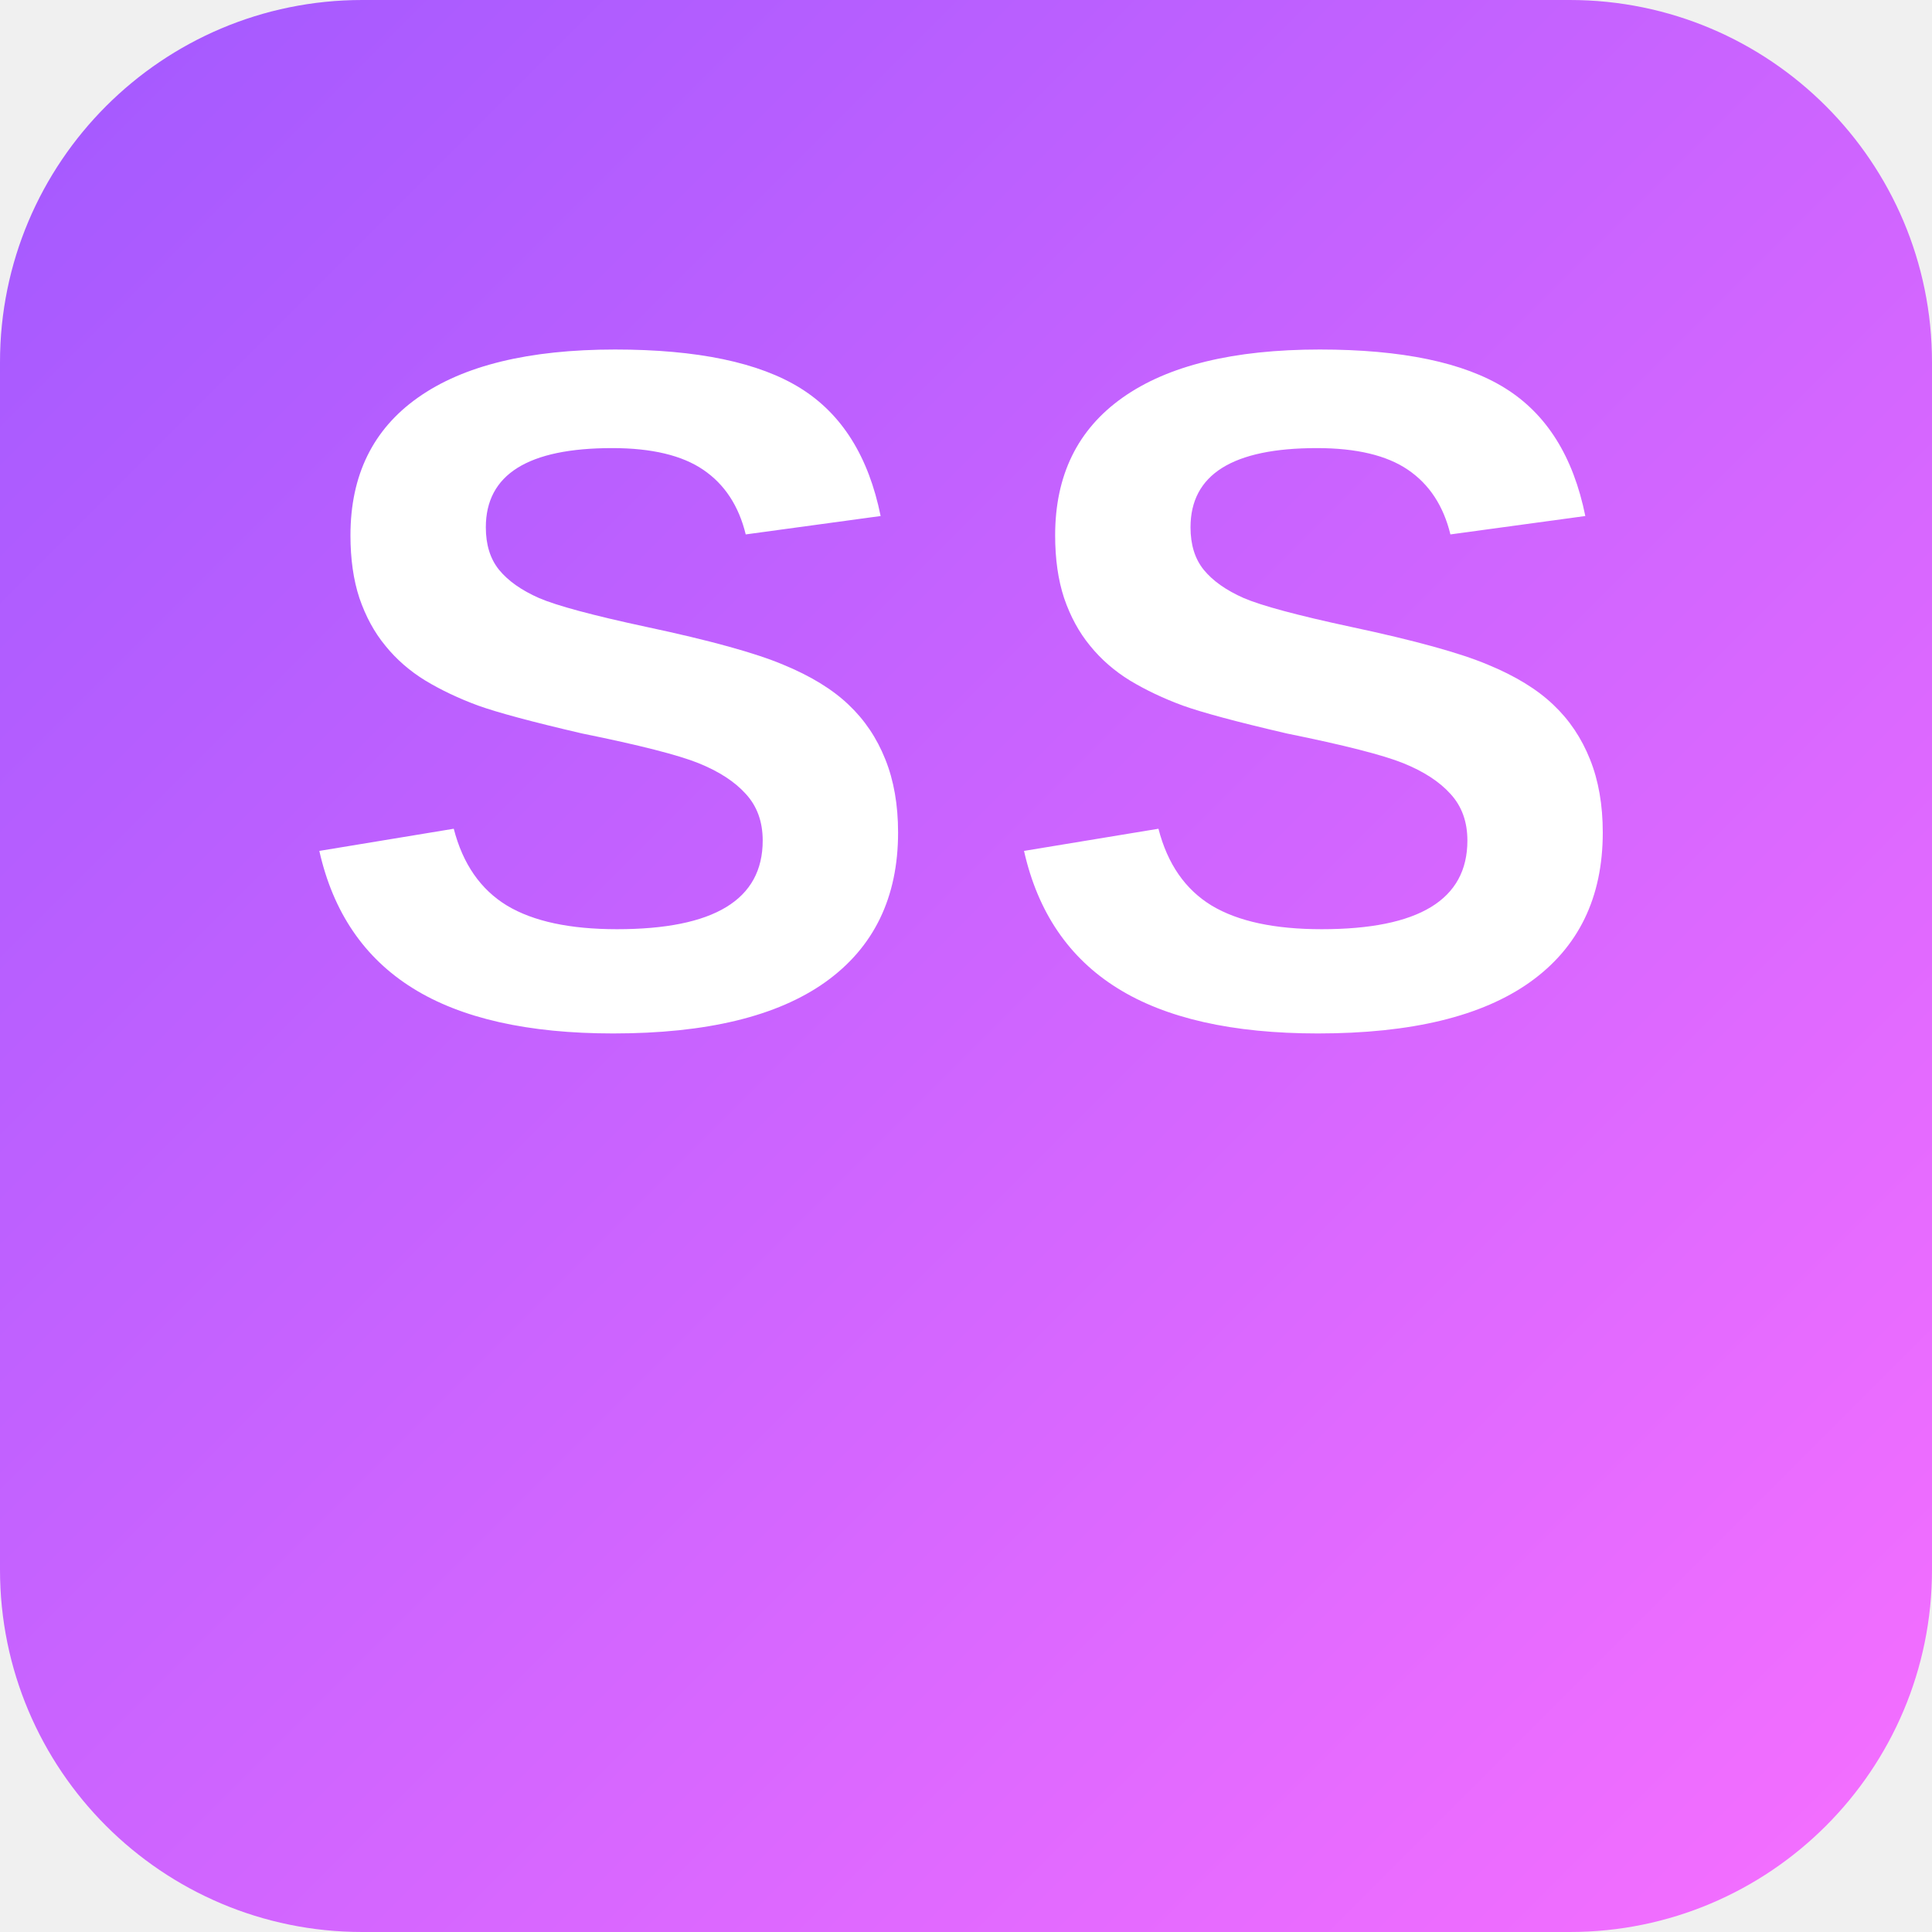
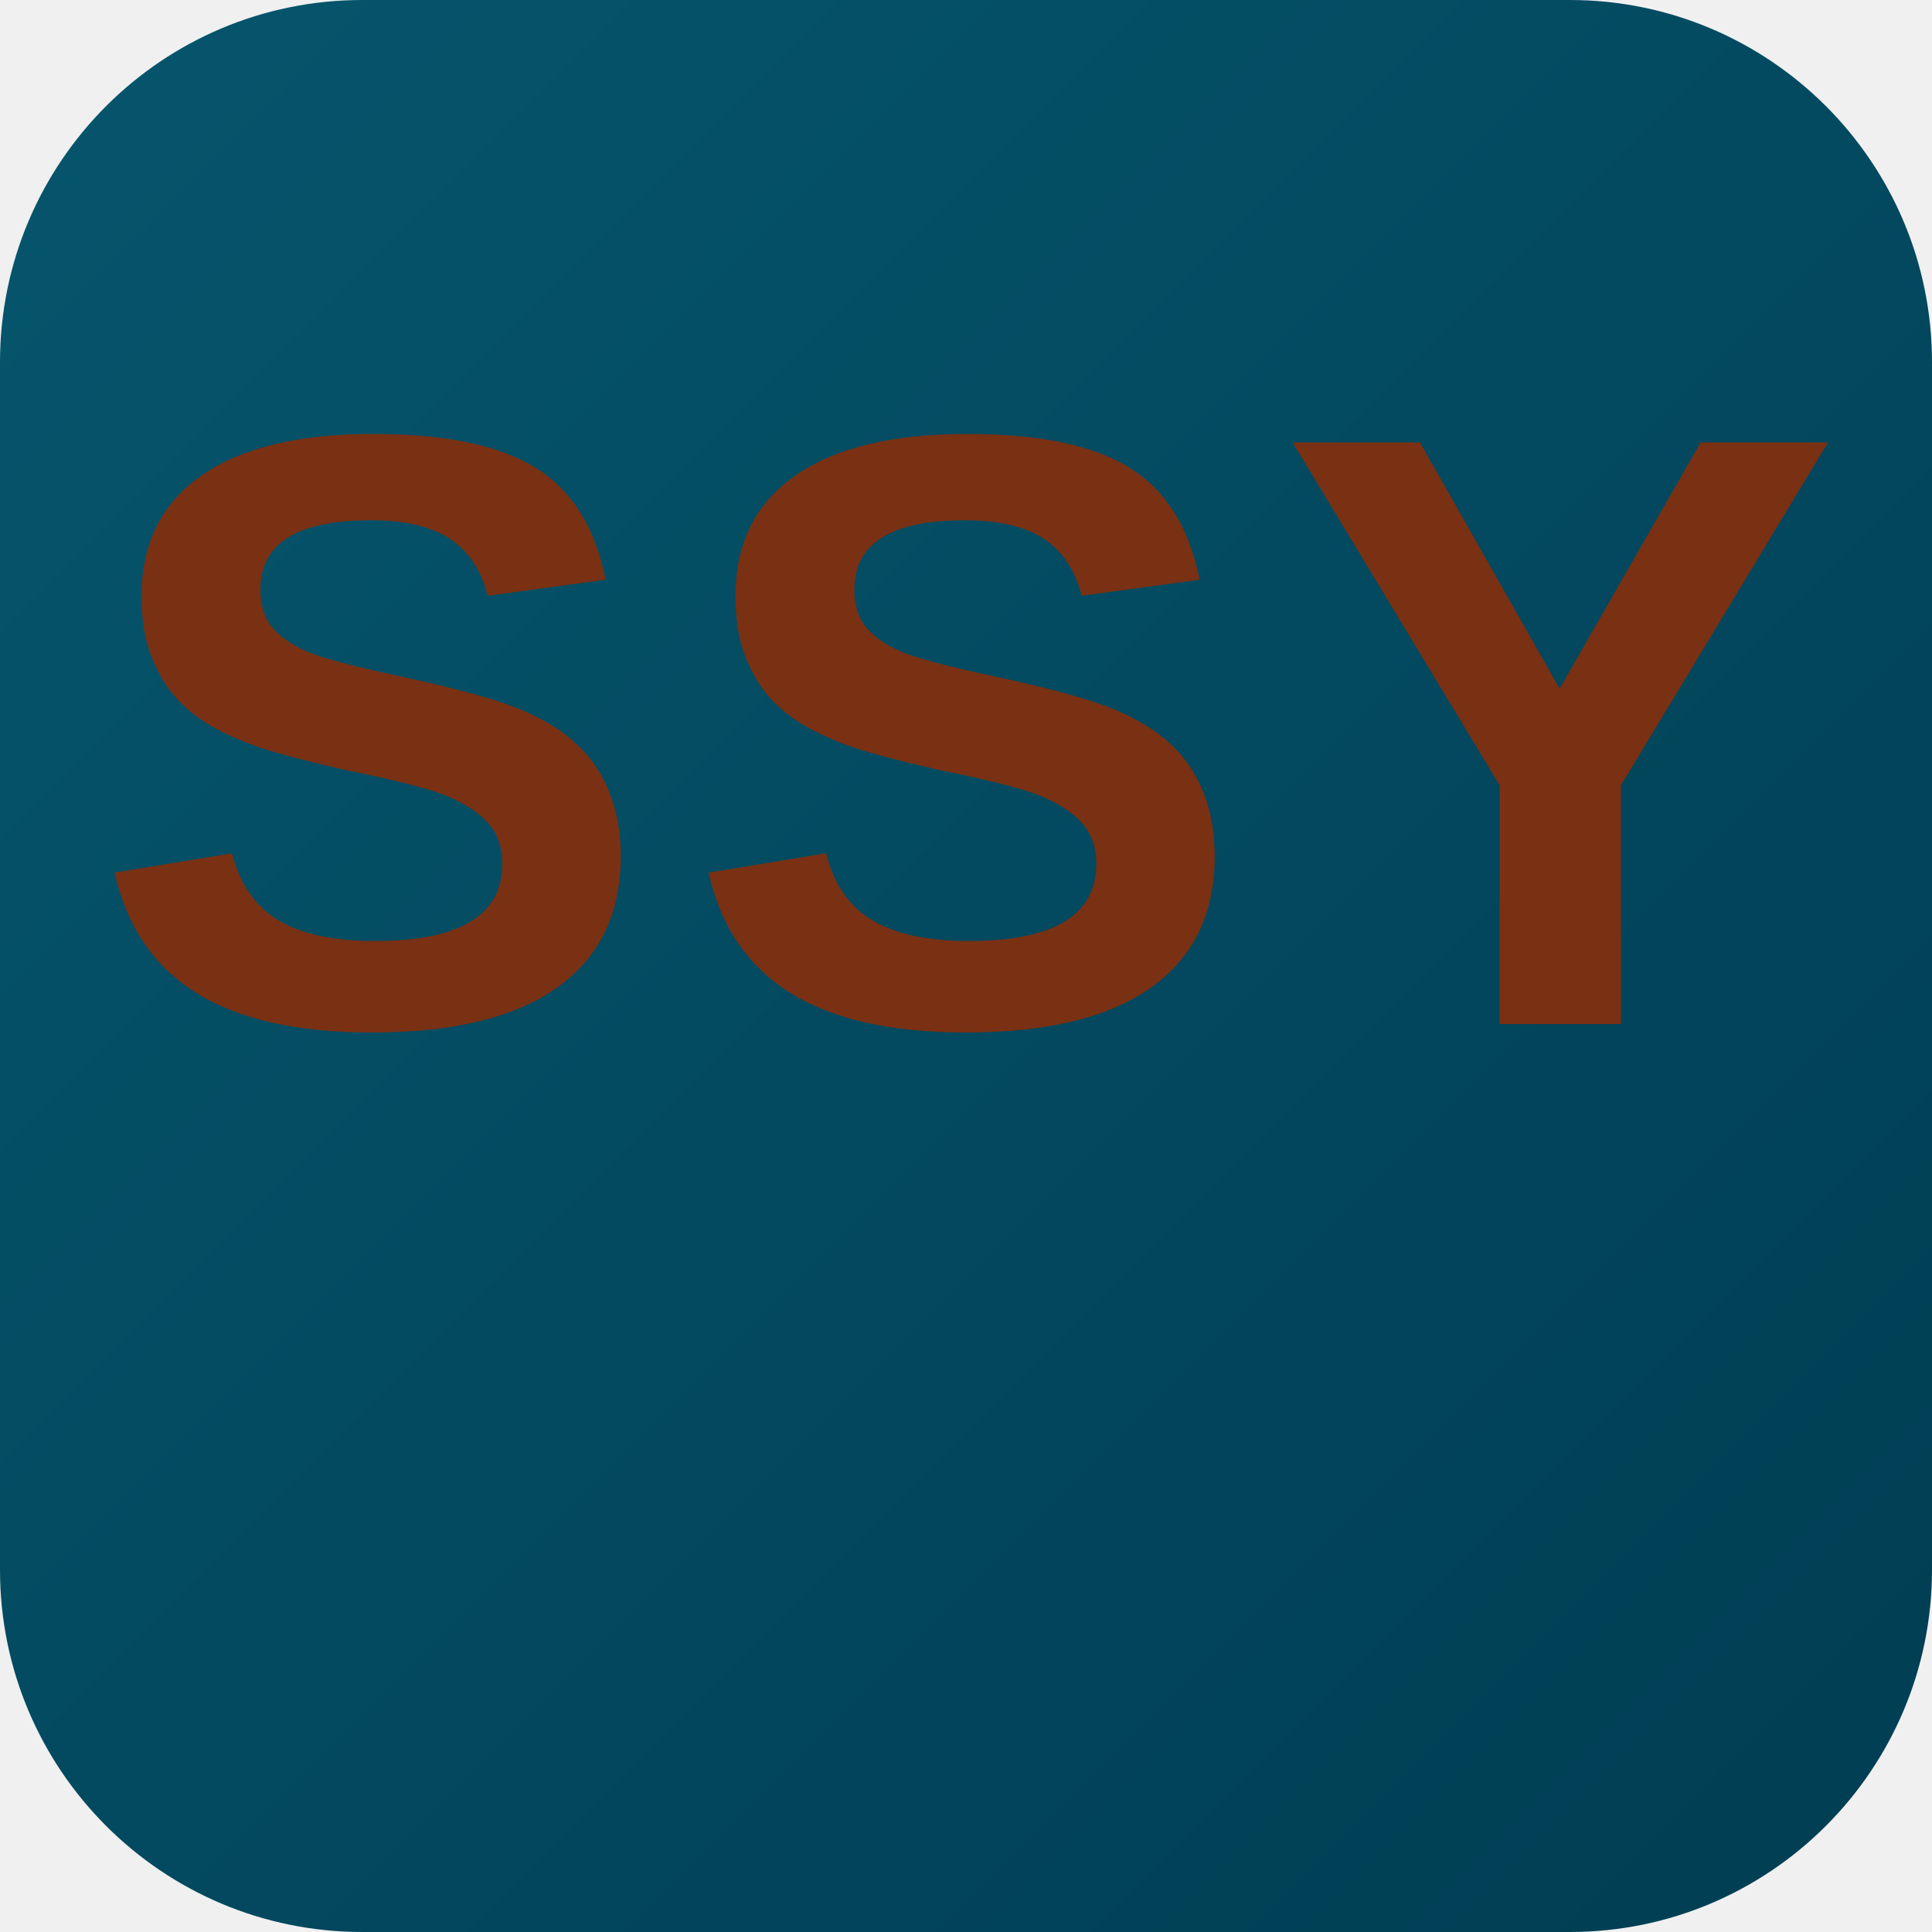
<svg xmlns="http://www.w3.org/2000/svg" width="64" height="64" viewBox="0 0 64 64">
  <defs>
    <linearGradient id="ss-grad" x1="0" y1="0" x2="1" y2="1">
-       <stop offset="0%" stop-color="#a259ff" />
-       <stop offset="100%" stop-color="#f76fff" />
+       <stop offset="0%" stop-color="#06566d" />
+       <stop offset="100%" stop-color="#003d52" />
    </linearGradient>
  </defs>
  <rect width="64" height="64" rx="12" fill="url(#ss-grad)" />
-   <text x="50%" y="53%" text-anchor="middle" font-family="Montserrat, Arial, sans-serif" font-size="32" font-weight="bold" fill="#fff" letter-spacing="2" alignment-baseline="middle">SS</text>
+   <text x="50%" y="53%" text-anchor="middle" font-family="Montserrat, Arial, sans-serif" font-size="28" font-weight="bold" fill="#7a3013" letter-spacing="1" alignment-baseline="middle">SSY</text>
</svg>
